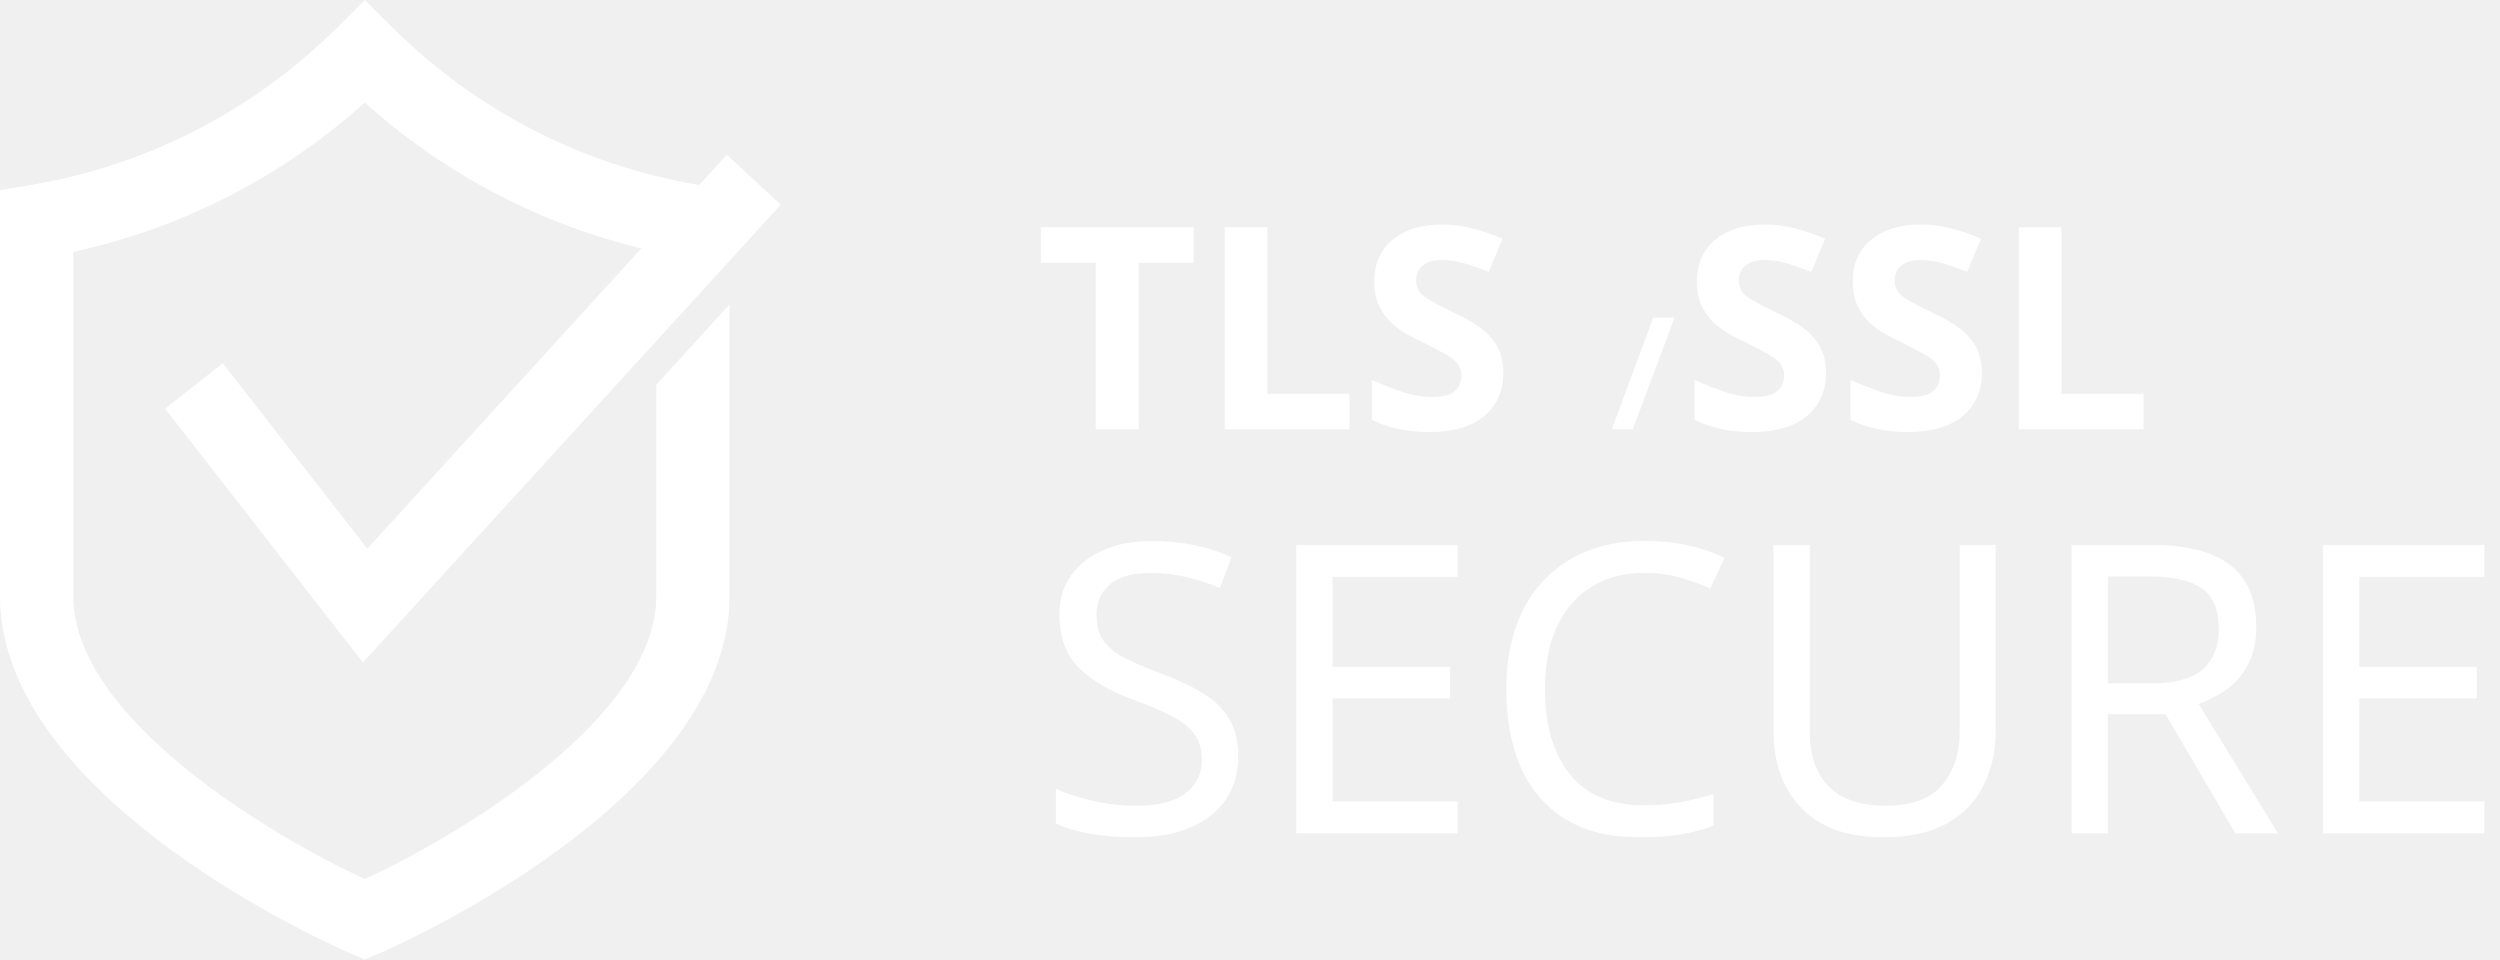
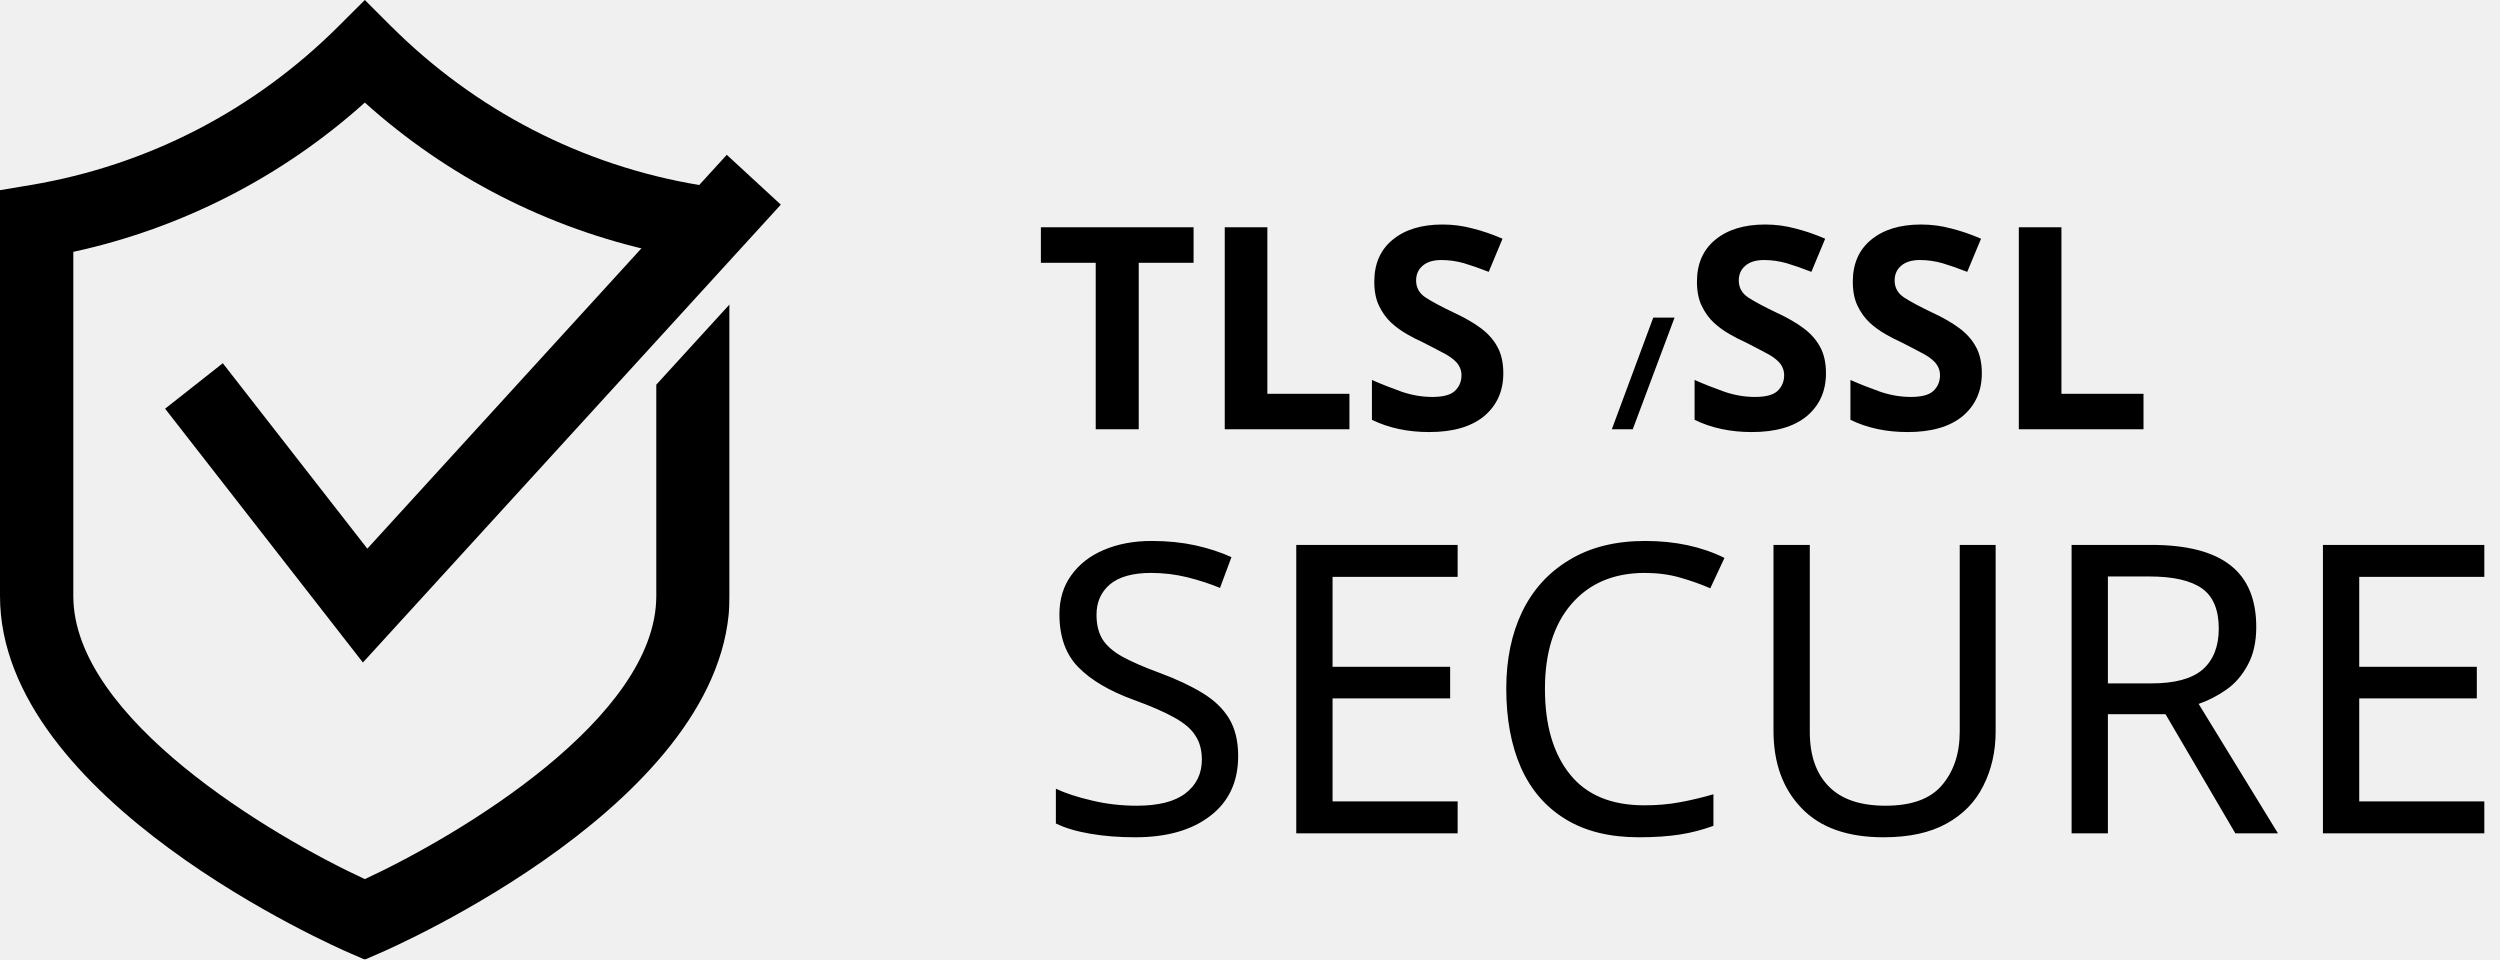
<svg xmlns="http://www.w3.org/2000/svg" xmlns:xlink="http://www.w3.org/1999/xlink" width="99" height="38" viewBox="0 0 99 38">
  <defs>
    <path id="a" d="M0 0h28.892v38H0z" />
  </defs>
  <g fill="none" fill-rule="evenodd">
-     <g fill="#FFF">
+     <g fill="#000">
      <text font-family="Poppins-Bold, Poppins" font-size="11.2" font-weight="bold" transform="translate(41 5)">
        <tspan x="0" y="12">TLS </tspan>
        <tspan x="22.781" y="12" font-size="6.2">/</tspan>
        <tspan x="25.589" y="12"> SSL</tspan>
      </text>
      <text font-family="Poppins-Regular, Poppins" font-size="16" transform="translate(41 5)">
        <tspan x="0" y="28">SECURE</tspan>
      </text>
    </g>
    <g>
      <mask id="b" fill="#fff">
        <use xlink:href="#a" />
      </mask>
-       <path fill="#FFF" d="M28.892 7.736V7.53l-1.211-.204c-4.637-.777-8.86-2.958-12.212-6.305L14.447 0l-1.024 1.022C10.071 4.369 5.85 6.55 1.214 7.327L0 7.531v16.072c0 8.083 13.307 13.906 13.875 14.15l.572.247.57-.247c.568-.244 13.875-6.067 13.875-14.15v-11.55l-2.903 3.18v8.37c0 4.85-7.852 9.5-11.542 11.21-3.692-1.71-11.544-6.36-11.544-11.21V9.973a25.31 25.31 0 0 0 11.544-5.911 25.29 25.29 0 0 0 11.542 5.91v.945l2.903-3.181z" mask="url(#b)" />
+       <path fill="#000" d="M28.892 7.736V7.53l-1.211-.204c-4.637-.777-8.86-2.958-12.212-6.305L14.447 0l-1.024 1.022C10.071 4.369 5.85 6.55 1.214 7.327L0 7.531v16.072c0 8.083 13.307 13.906 13.875 14.15l.572.247.57-.247c.568-.244 13.875-6.067 13.875-14.15v-11.55l-2.903 3.18v8.37c0 4.85-7.852 9.5-11.542 11.21-3.692-1.71-11.544-6.36-11.544-11.21V9.973a25.31 25.31 0 0 0 11.544-5.911 25.29 25.29 0 0 0 11.542 5.91v.945l2.903-3.181z" mask="url(#b)" />
    </g>
-     <path fill="#FFF" d="M14.371 26.235L6.538 16.184l2.285-1.8 5.723 7.343L28.78 6.131l2.14 1.973z" />
+     <path fill="#000" d="M14.371 26.235L6.538 16.184l2.285-1.8 5.723 7.343L28.78 6.131l2.14 1.973z" />
  </g>
</svg>
